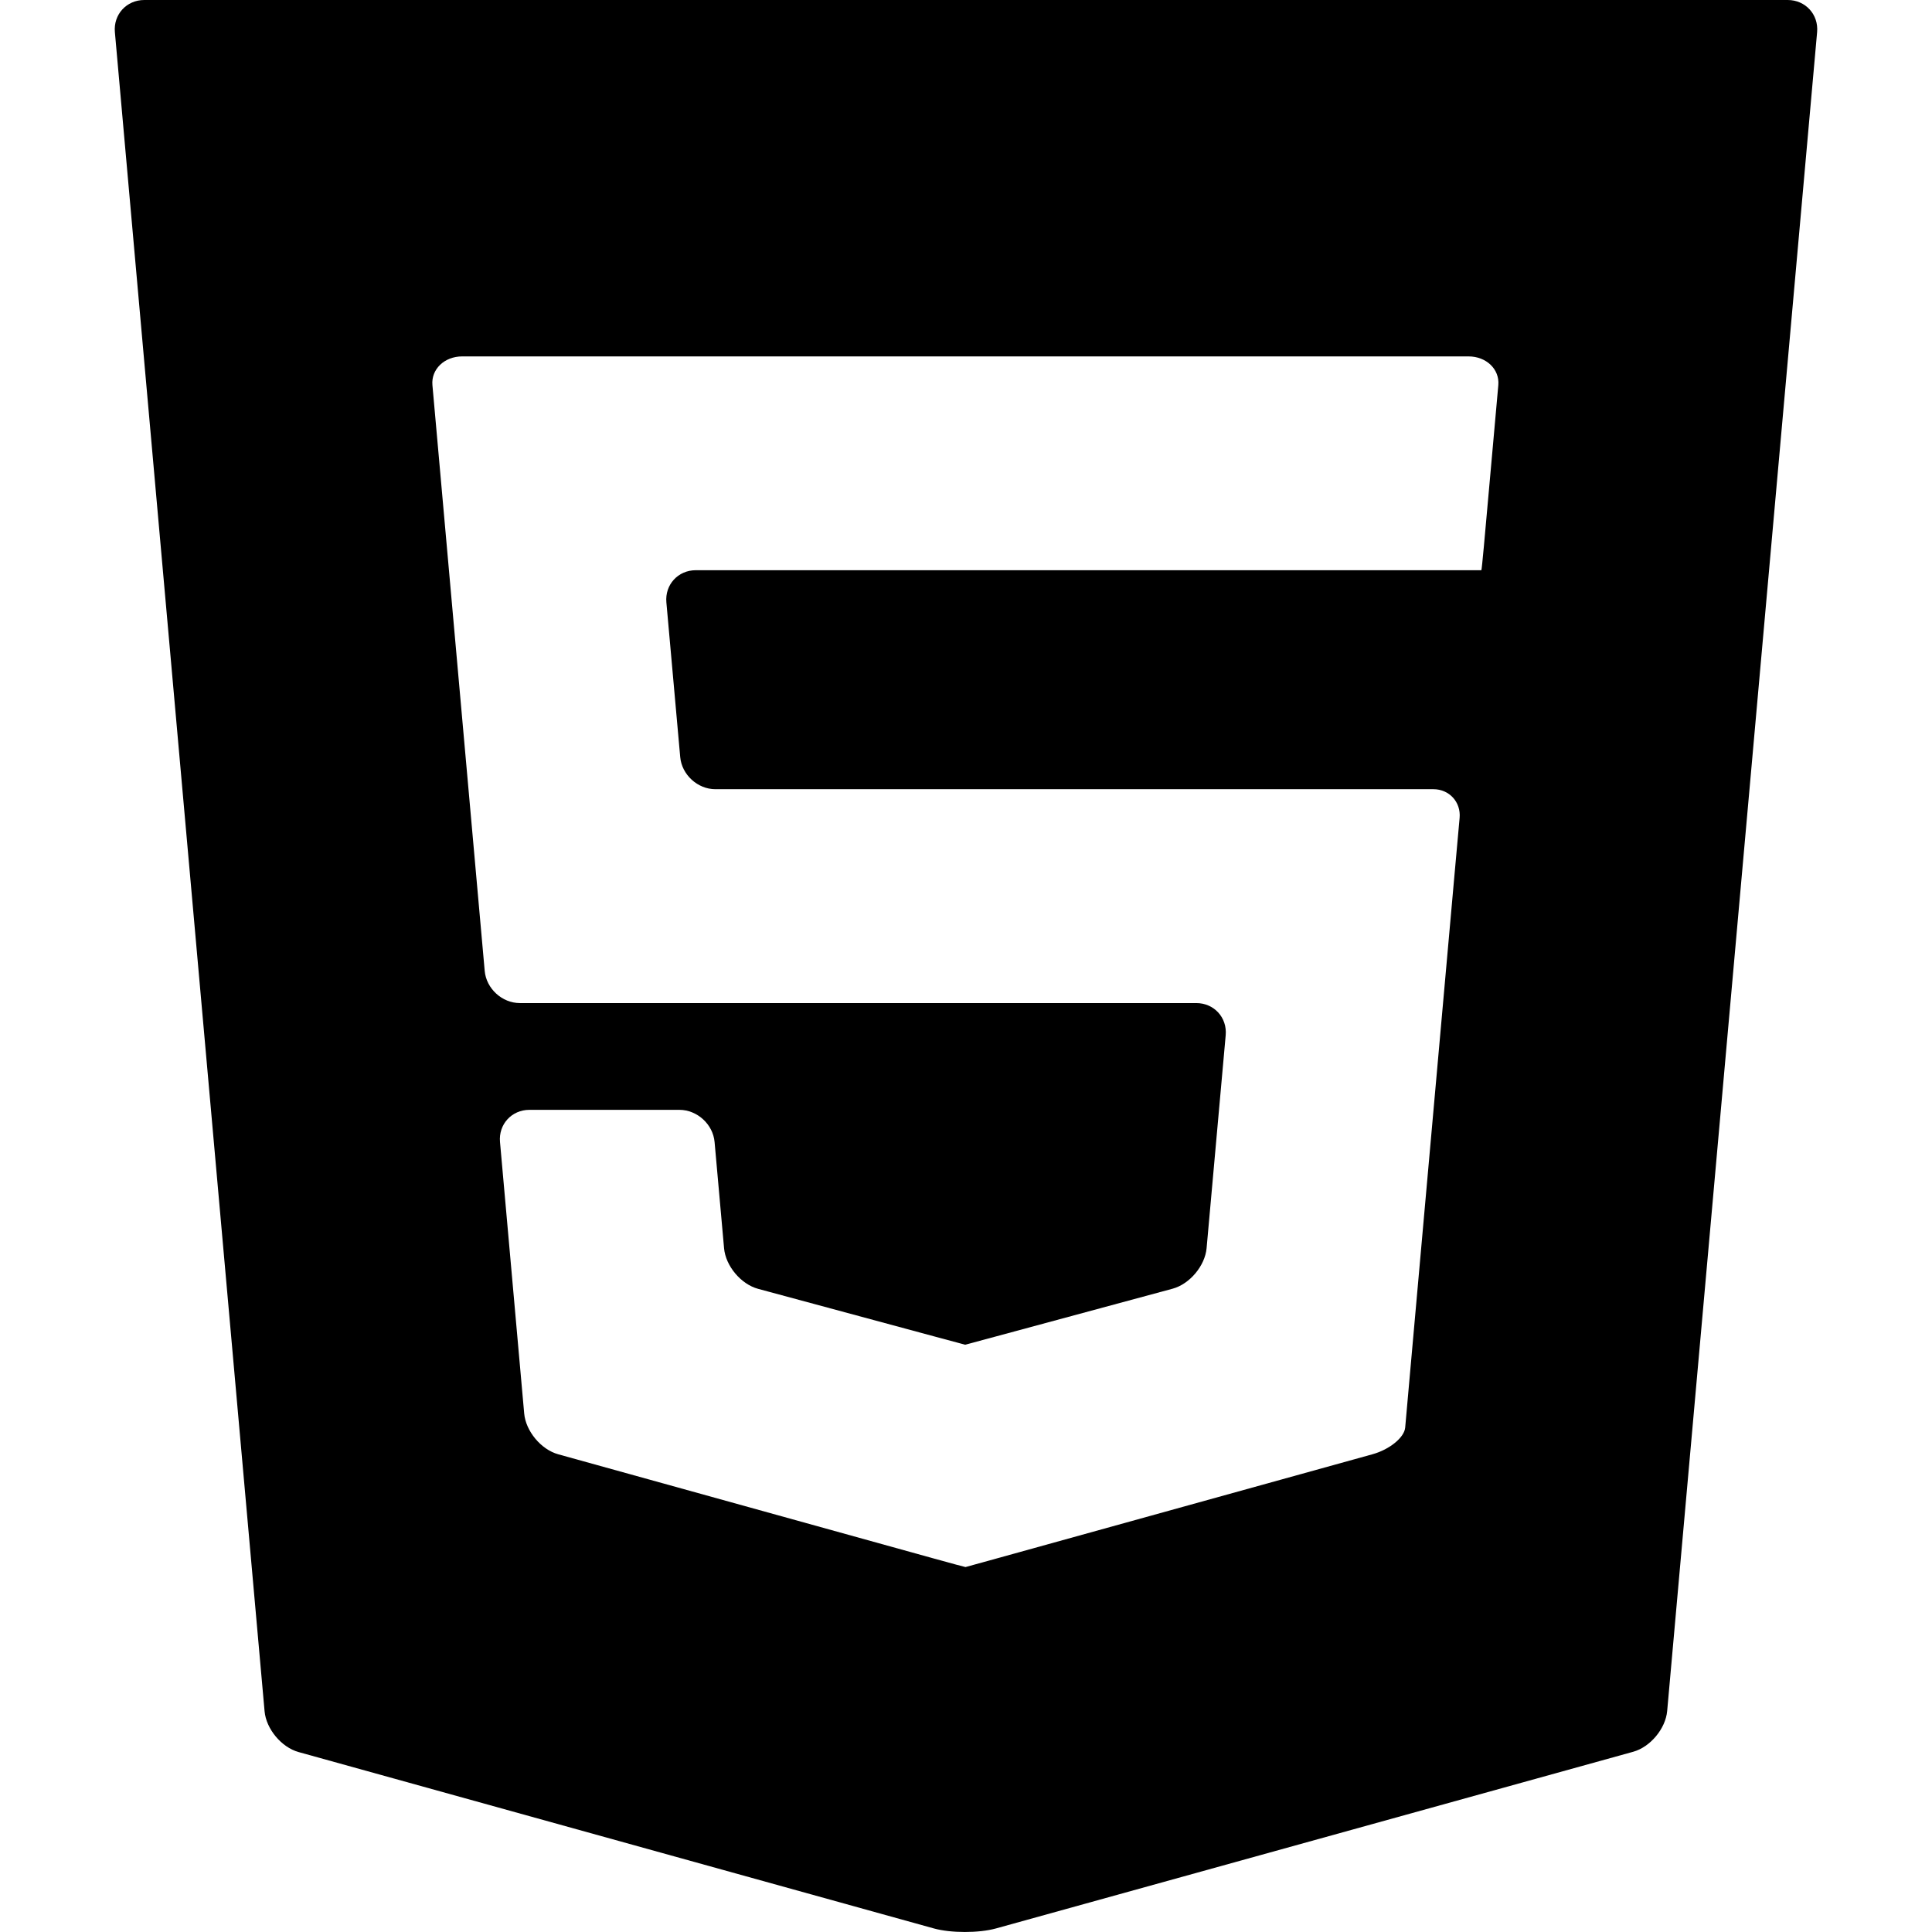
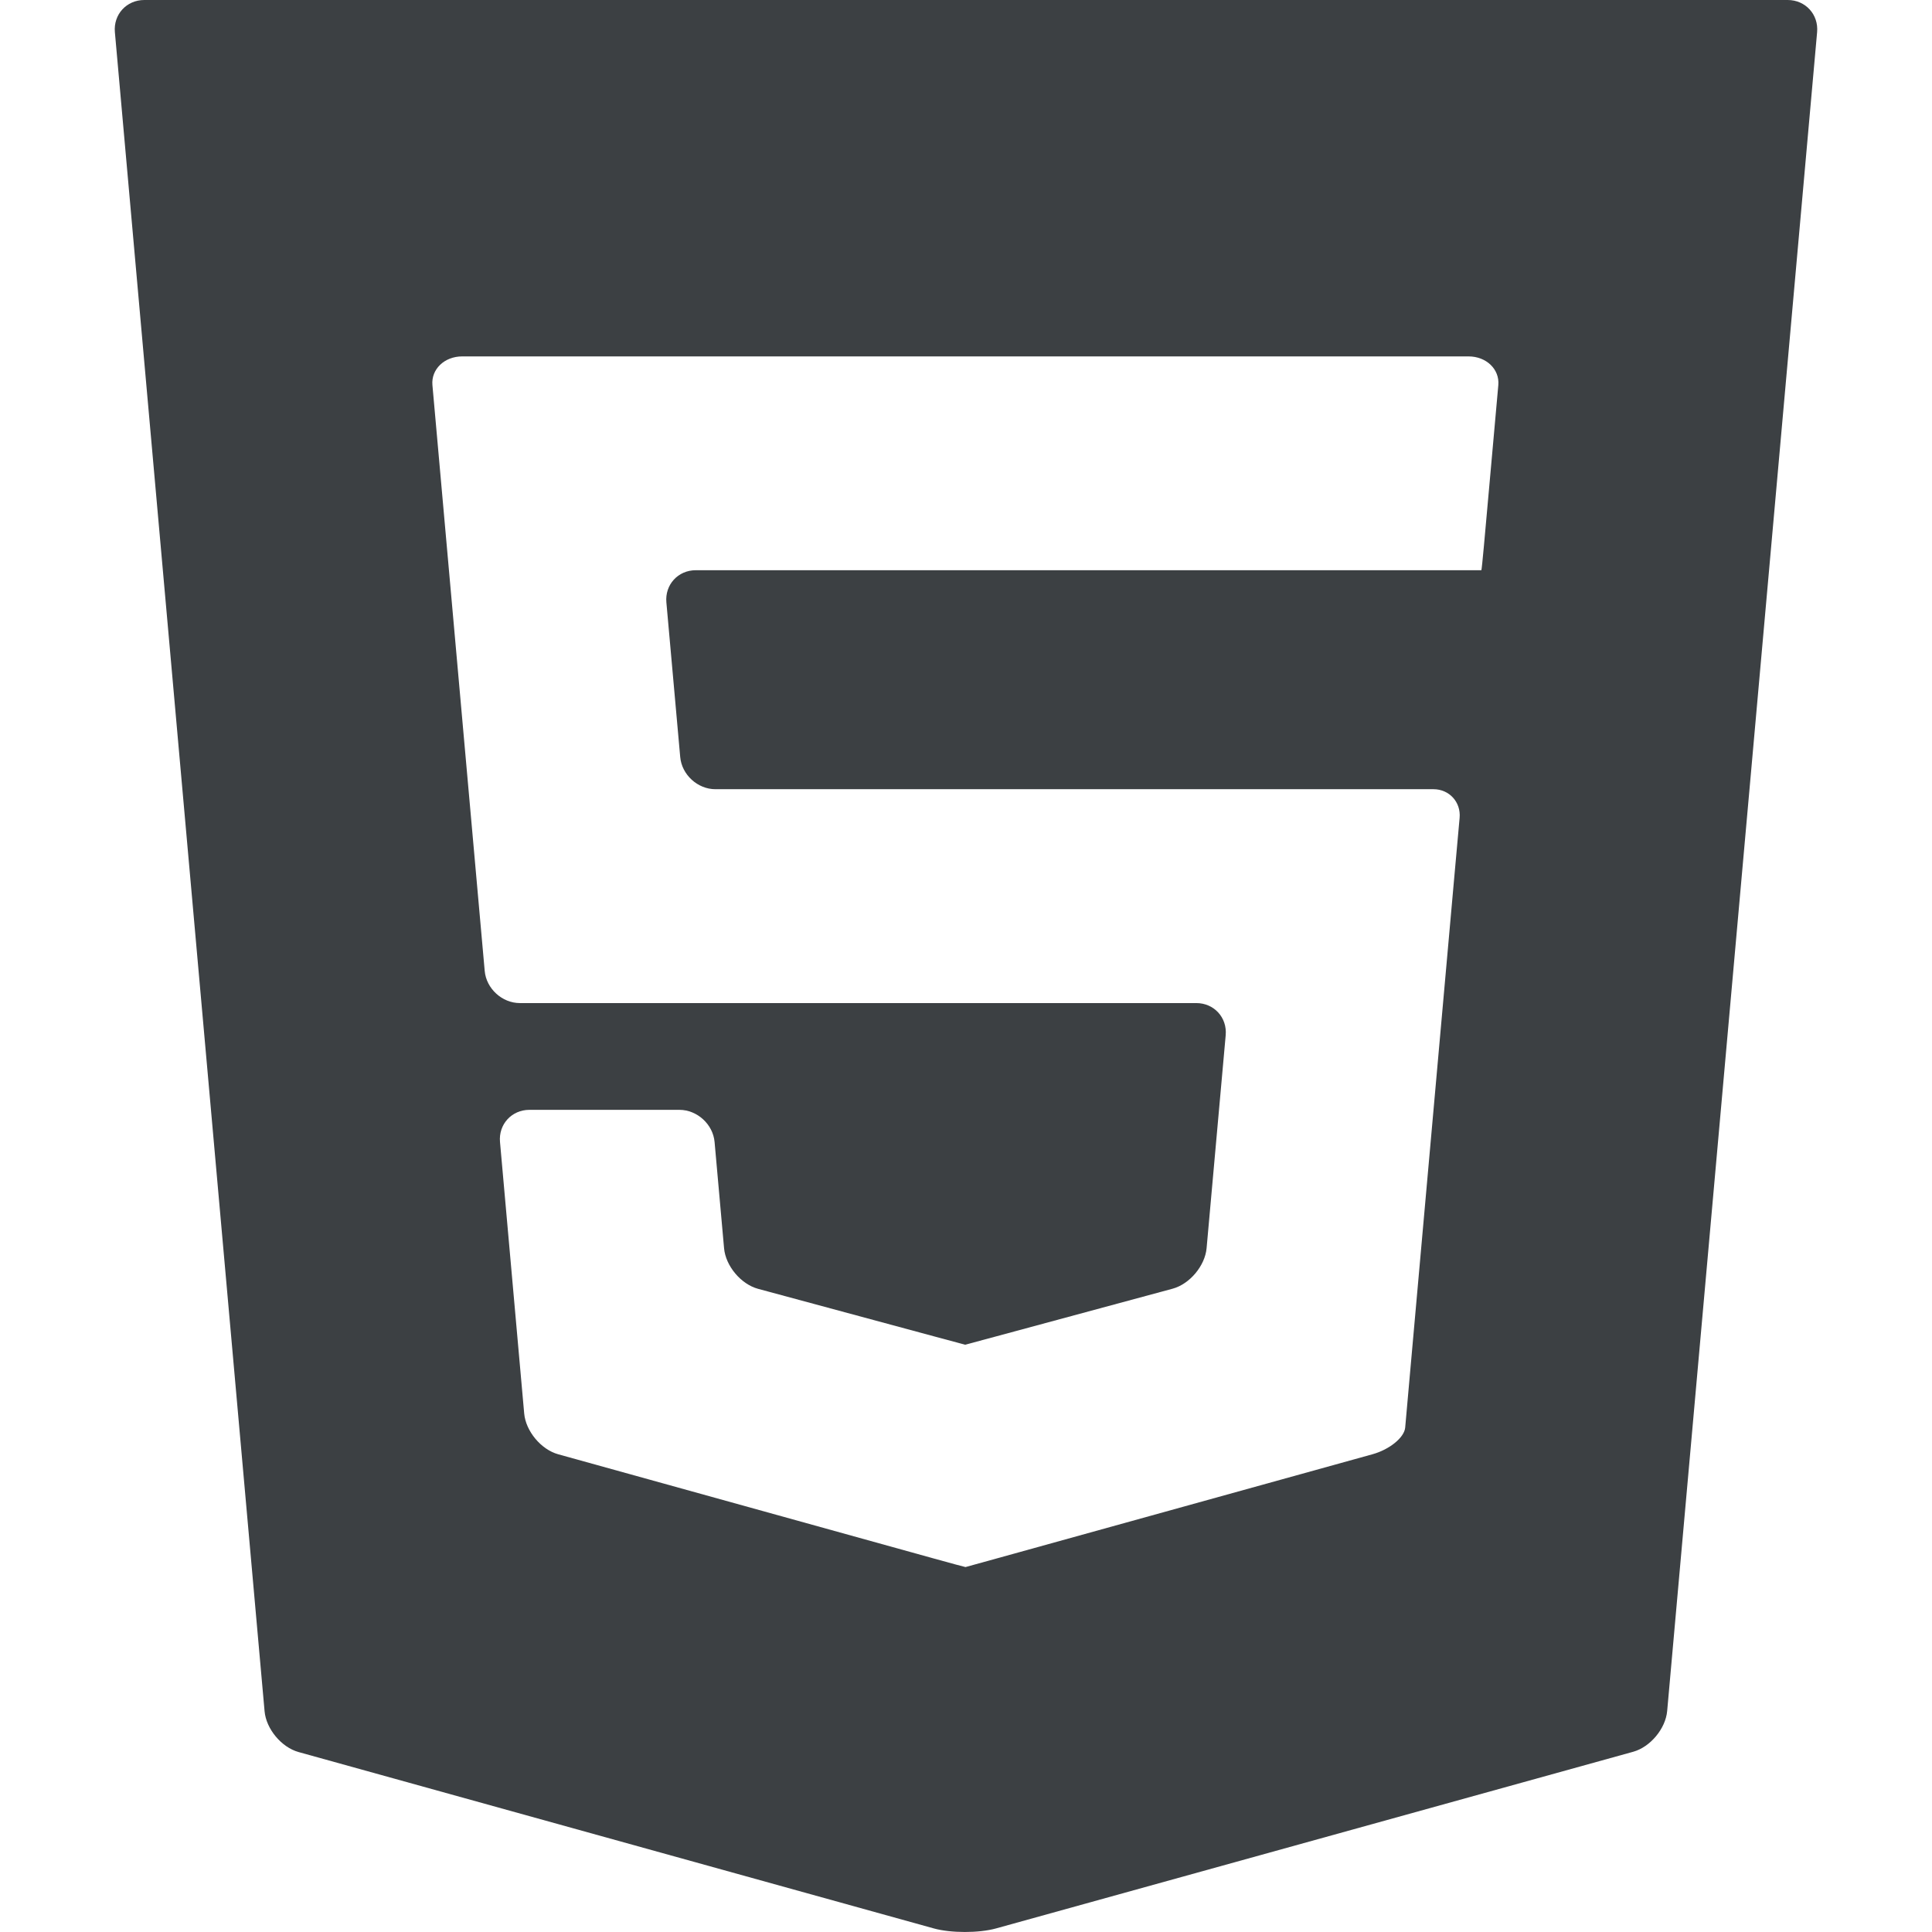
- <svg xmlns="http://www.w3.org/2000/svg" version="1.1" id="Layer_1" x="0px" y="0px" viewBox="0 0 299.215 299.215" style="enable-background:new 0 0 299.215 299.215;" xml:space="preserve">
+ <svg xmlns="http://www.w3.org/2000/svg" fill="#3c4043" version="1.1" id="Layer_1" x="0px" y="0px" viewBox="0 0 299.215 299.215" style="enable-background:new 0 0 299.215 299.215;" xml:space="preserve">
  <g id="XMLID_106_">
    <path id="XMLID_107_" d="M22.347,0c-2.75,0-4.799,2.241-4.555,4.98l23.184,260.047c0.244,2.739,2.611,5.582,5.262,6.318   l98.381,27.316c2.65,0.736,6.986,0.736,9.637,0.002l98.68-27.361c2.65-0.735,5.02-3.578,5.264-6.316L281.422,4.98   c0.246-2.739-1.805-4.98-4.555-4.98H22.347z M232.049,59.641c-0.219,2.443-0.598,6.684-0.842,9.423l-0.611,6.823   c-0.246,2.738-0.596,6.654-0.781,8.701c-0.184,2.048-0.359,3.723-0.391,3.723c-0.031,0-2.307,0-5.057,0h-69.76   c-2.75,0-5.023,0-5.053,0s-2.305,0-5.055,0h-36.74c-2.75,0-4.799,2.241-4.555,4.98l2.143,23.955c0.244,2.738,2.695,4.98,5.445,4.98   H144.5c2.75,0,5.025,0,5.055,0s2.303,0,5.053,0h57.939c2.75,0,7.006,0,9.457,0c2.449,0,4.273,1.999,4.051,4.442   c-0.223,2.443-0.604,6.685-0.848,9.423l-6.891,77.228c-0.246,2.739-0.557,6.238-0.691,7.776c-0.137,1.537-2.416,3.396-5.066,4.131   l-58.133,16.119c-2.65,0.734-4.852,1.342-4.893,1.351c-0.041,0.009-2.242-0.586-4.893-1.321l-58.195-16.148   c-2.65-0.735-5.018-3.578-5.262-6.317l-3.746-42.045c-0.244-2.739,1.807-4.98,4.557-4.98h5.311c2.75,0,7.25,0,10,0h7.92   c2.75,0,5.199,2.241,5.445,4.98l1.469,16.459c0.244,2.739,2.615,5.566,5.271,6.283l27.221,7.351   c2.654,0.717,4.836,1.304,4.848,1.304s2.193-0.588,4.848-1.305l27.27-7.369c2.654-0.717,5.027-3.545,5.273-6.283l2.957-32.976   c0.246-2.739-1.803-4.98-4.553-4.98h-30.666c-2.75,0-5.023,0-5.053,0s-2.305,0-5.055,0H80.511c-2.75,0-5.199-2.242-5.443-4.98   l-7.256-81.306c-0.244-2.739-0.623-6.979-0.842-9.423c-0.217-2.443,1.854-4.442,4.604-4.442H144.5c2.75,0,5.025,0,5.055,0   s2.303,0,5.053,0h72.838C230.195,55.198,232.267,57.197,232.049,59.641z" />
  </g>
  <g>
</g>
  <g>
</g>
  <g>
</g>
  <g>
</g>
  <g>
</g>
  <g>
</g>
  <g>
</g>
  <g>
</g>
  <g>
</g>
  <g>
</g>
  <g>
</g>
  <g>
</g>
  <g>
</g>
  <g>
</g>
  <g>
</g>
</svg>
